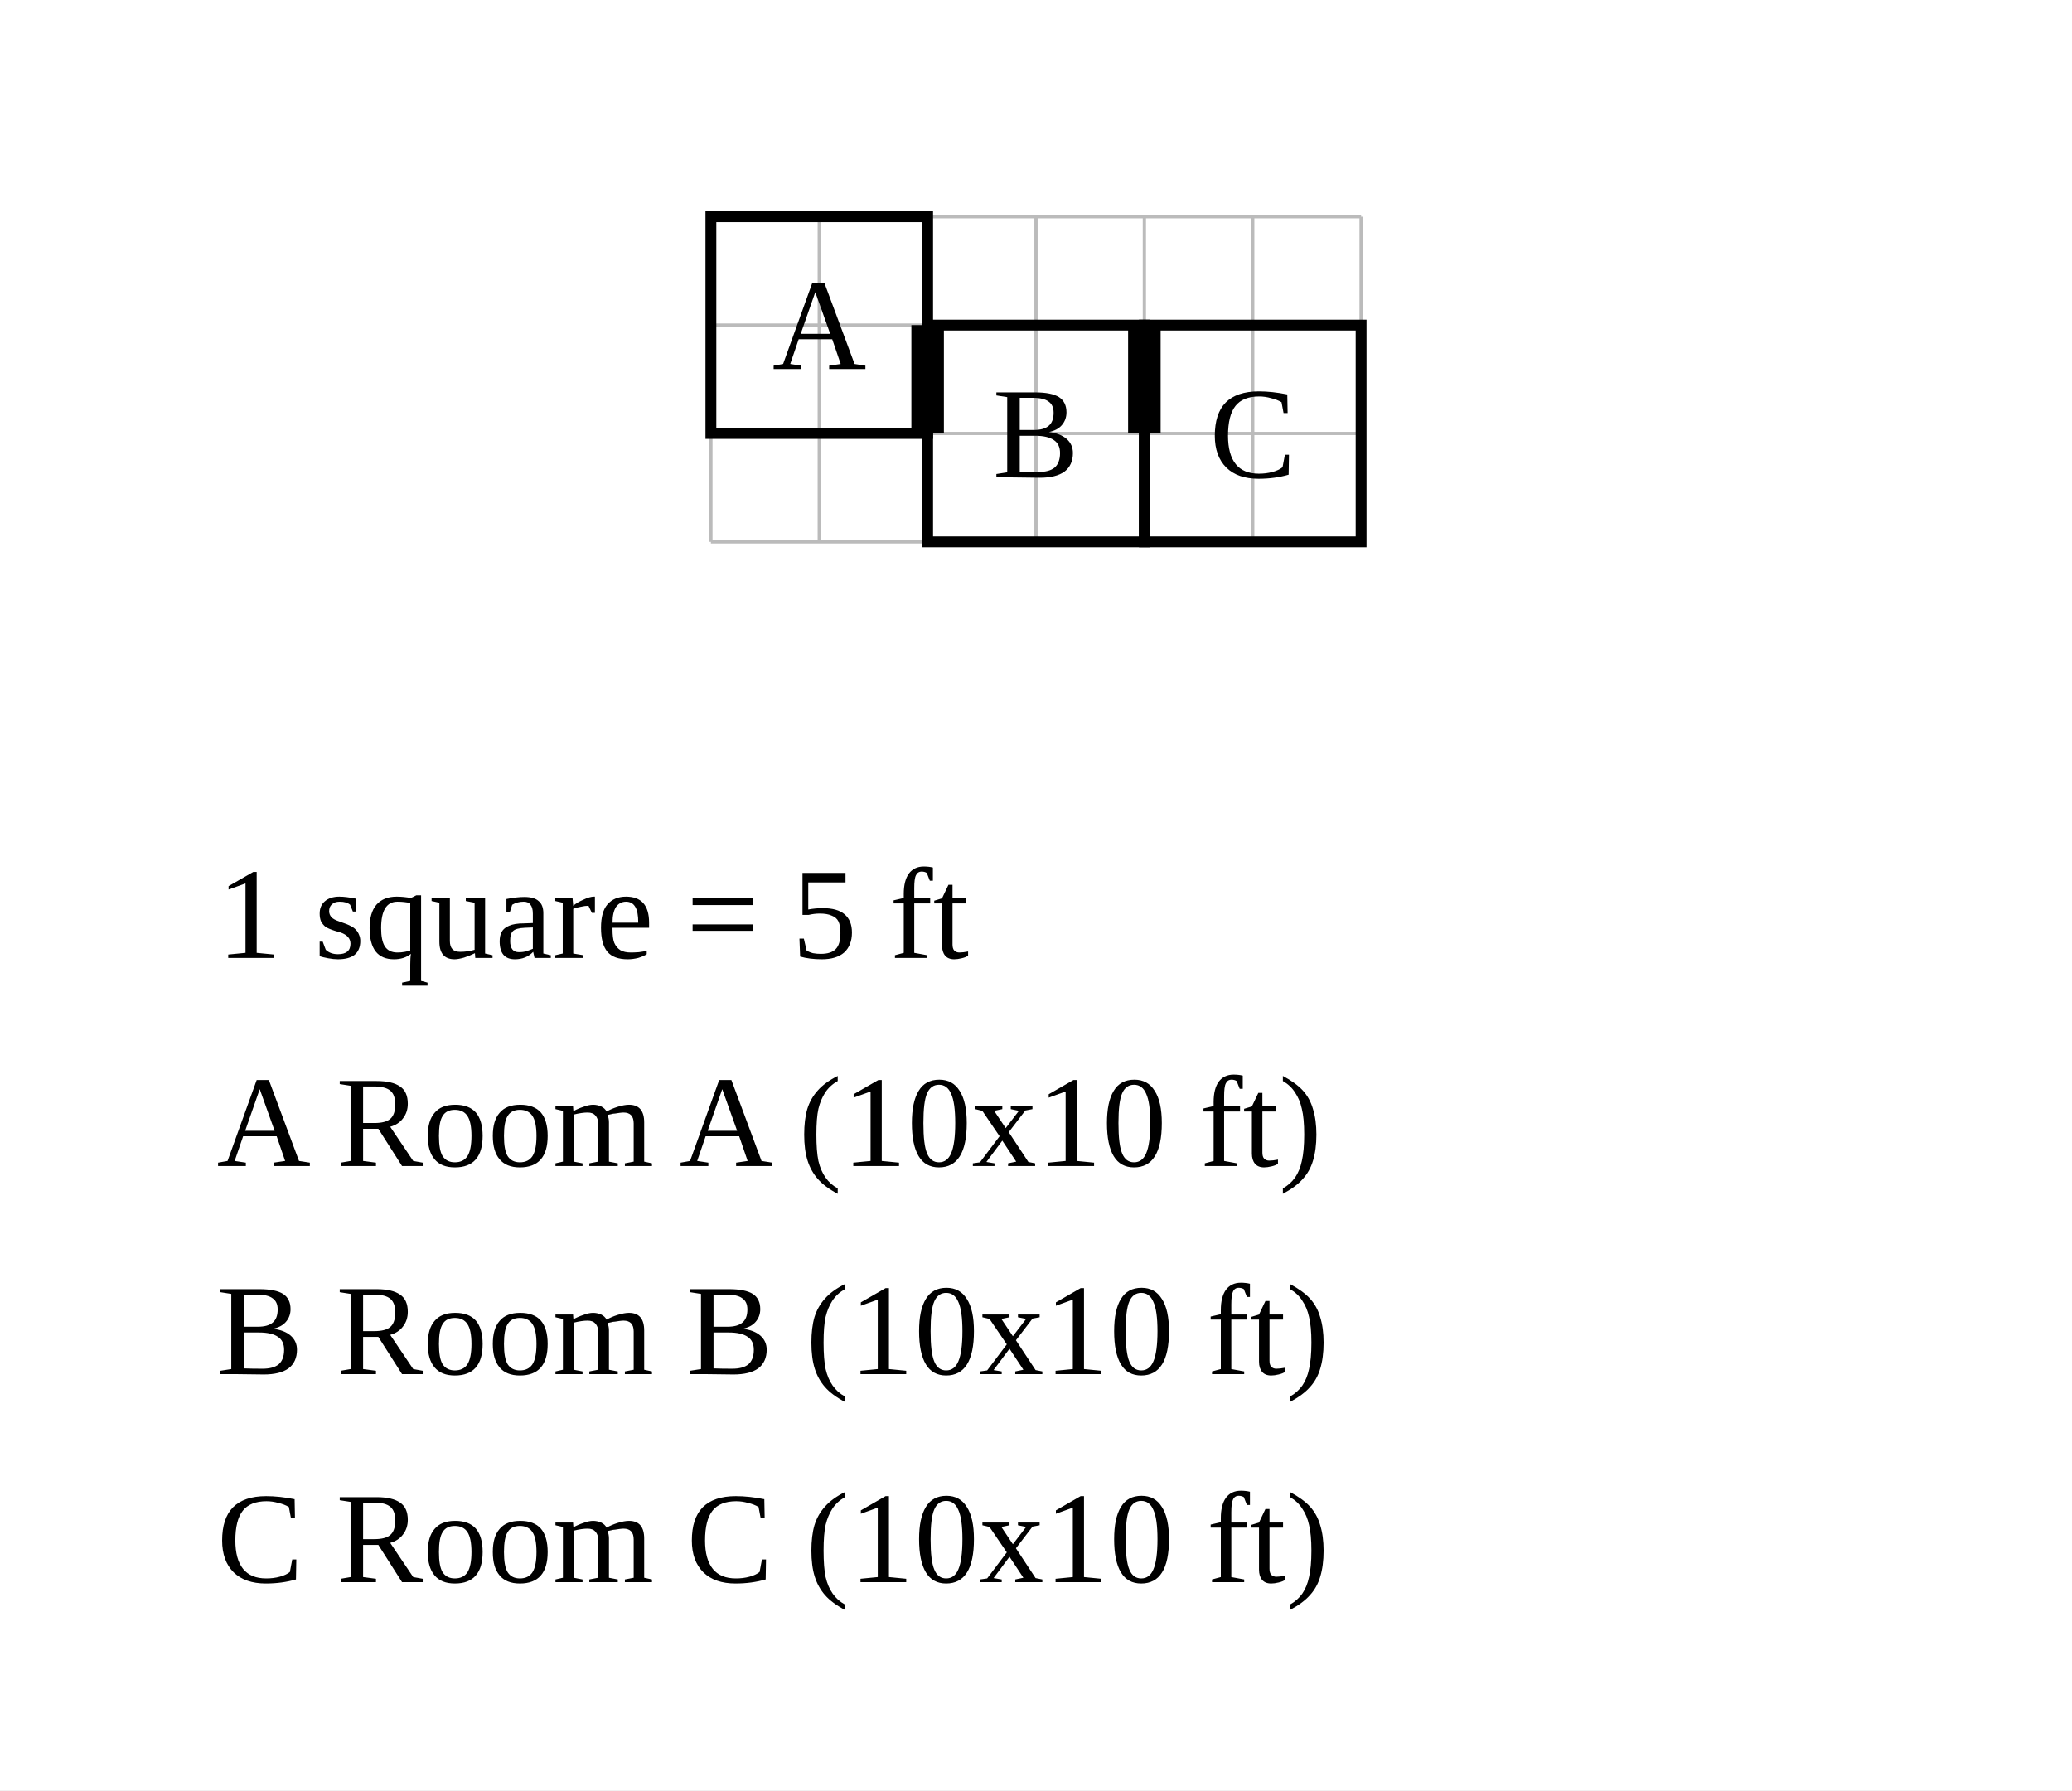
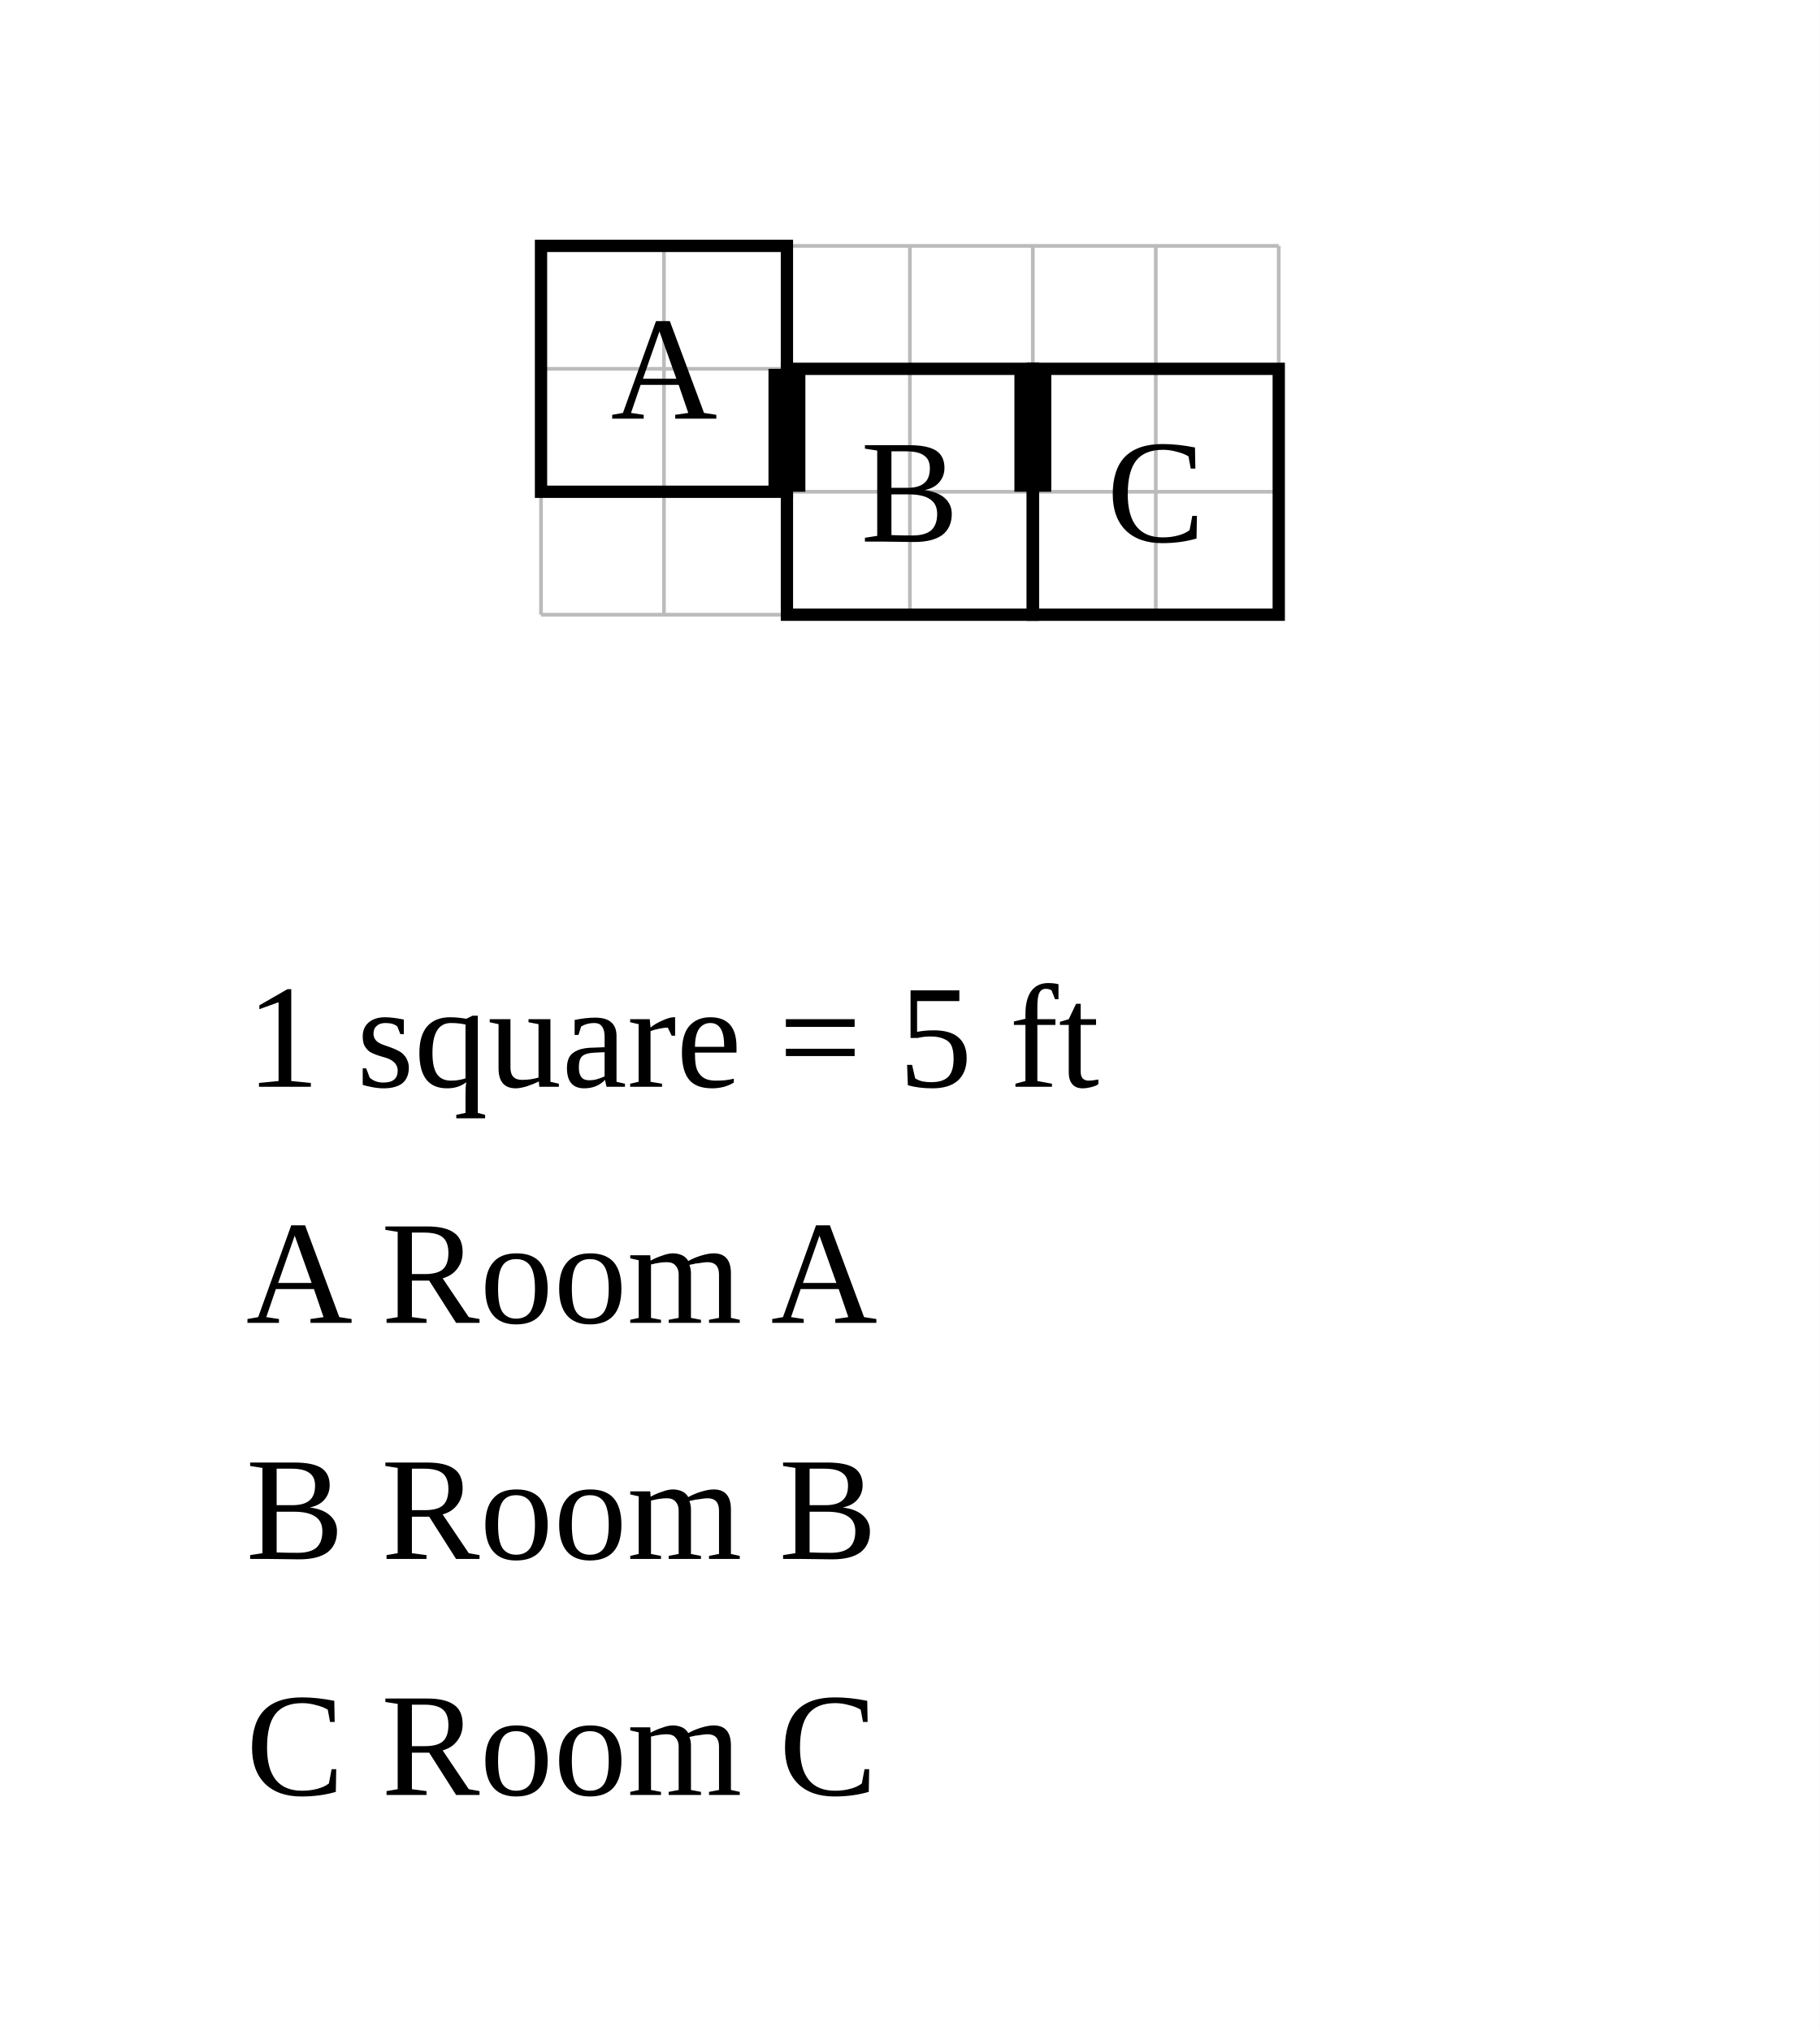
- <svg xmlns="http://www.w3.org/2000/svg" width="956" height="826" viewBox="-32.8 -10 95.6 82.6">
-   <rect x="-32.8" y="-10" width="95.6" height="82.6" fill="white" />
+ <svg xmlns="http://www.w3.org/2000/svg" width="740" height="826" viewBox="-22 -10 74 82.6">
+   <rect x="-22" y="-10" width="74" height="82.6" fill="white" />
  <g stroke="#bbb" stroke-width="0.15">
    <line x1="0" y1="0" x2="0" y2="15" />
    <line x1="5" y1="0" x2="5" y2="15" />
    <line x1="10" y1="0" x2="10" y2="15" />
    <line x1="15" y1="0" x2="15" y2="15" />
    <line x1="20" y1="0" x2="20" y2="15" />
    <line x1="25" y1="0" x2="25" y2="15" />
    <line x1="30" y1="0" x2="30" y2="15" />
    <line x1="0" y1="0" x2="30" y2="0" />
    <line x1="0" y1="5" x2="30" y2="5" />
    <line x1="0" y1="10" x2="30" y2="10" />
    <line x1="0" y1="15" x2="30" y2="15" />
  </g>
  <rect data-room="a" x="0" y="0" width="10" height="10" fill="none" stroke="black" stroke-width="0.5" />
  <text data-room="a" x="5" y="5" text-anchor="middle" dominant-baseline="central" font-size="6">A</text>
  <rect data-room="b" x="10" y="5" width="10" height="10" fill="none" stroke="black" stroke-width="0.5" />
  <text data-room="b" x="15" y="10" text-anchor="middle" dominant-baseline="central" font-size="6">B</text>
  <rect data-room="c" x="20" y="5" width="10" height="10" fill="none" stroke="black" stroke-width="0.5" />
  <text data-room="c" x="25" y="10" text-anchor="middle" dominant-baseline="central" font-size="6">C</text>
  <line class="door" x1="10" y1="5" x2="10" y2="10" stroke="black" stroke-width="1.5" />
  <line class="door" x1="20" y1="5" x2="20" y2="10" stroke="black" stroke-width="1.5" />
-   <text class="scale" x="-22.8" y="34.2" font-size="6">1 square = 5 ft</text>
-   <text class="key" x="-22.8" y="43.8" font-size="6">A  Room A  (10x10 ft)</text>
-   <text class="key" x="-22.8" y="53.4" font-size="6">B  Room B  (10x10 ft)</text>
-   <text class="key" x="-22.8" y="63" font-size="6">C  Room C  (10x10 ft)</text>
+   <text class="scale" x="-12" y="34.2" font-size="6">1 square = 5 ft</text>
+   <text class="key" x="-12" y="43.8" font-size="6">A  Room A</text>
+   <text class="key" x="-12" y="53.4" font-size="6">B  Room B</text>
+   <text class="key" x="-12" y="63" font-size="6">C  Room C</text>
</svg>
